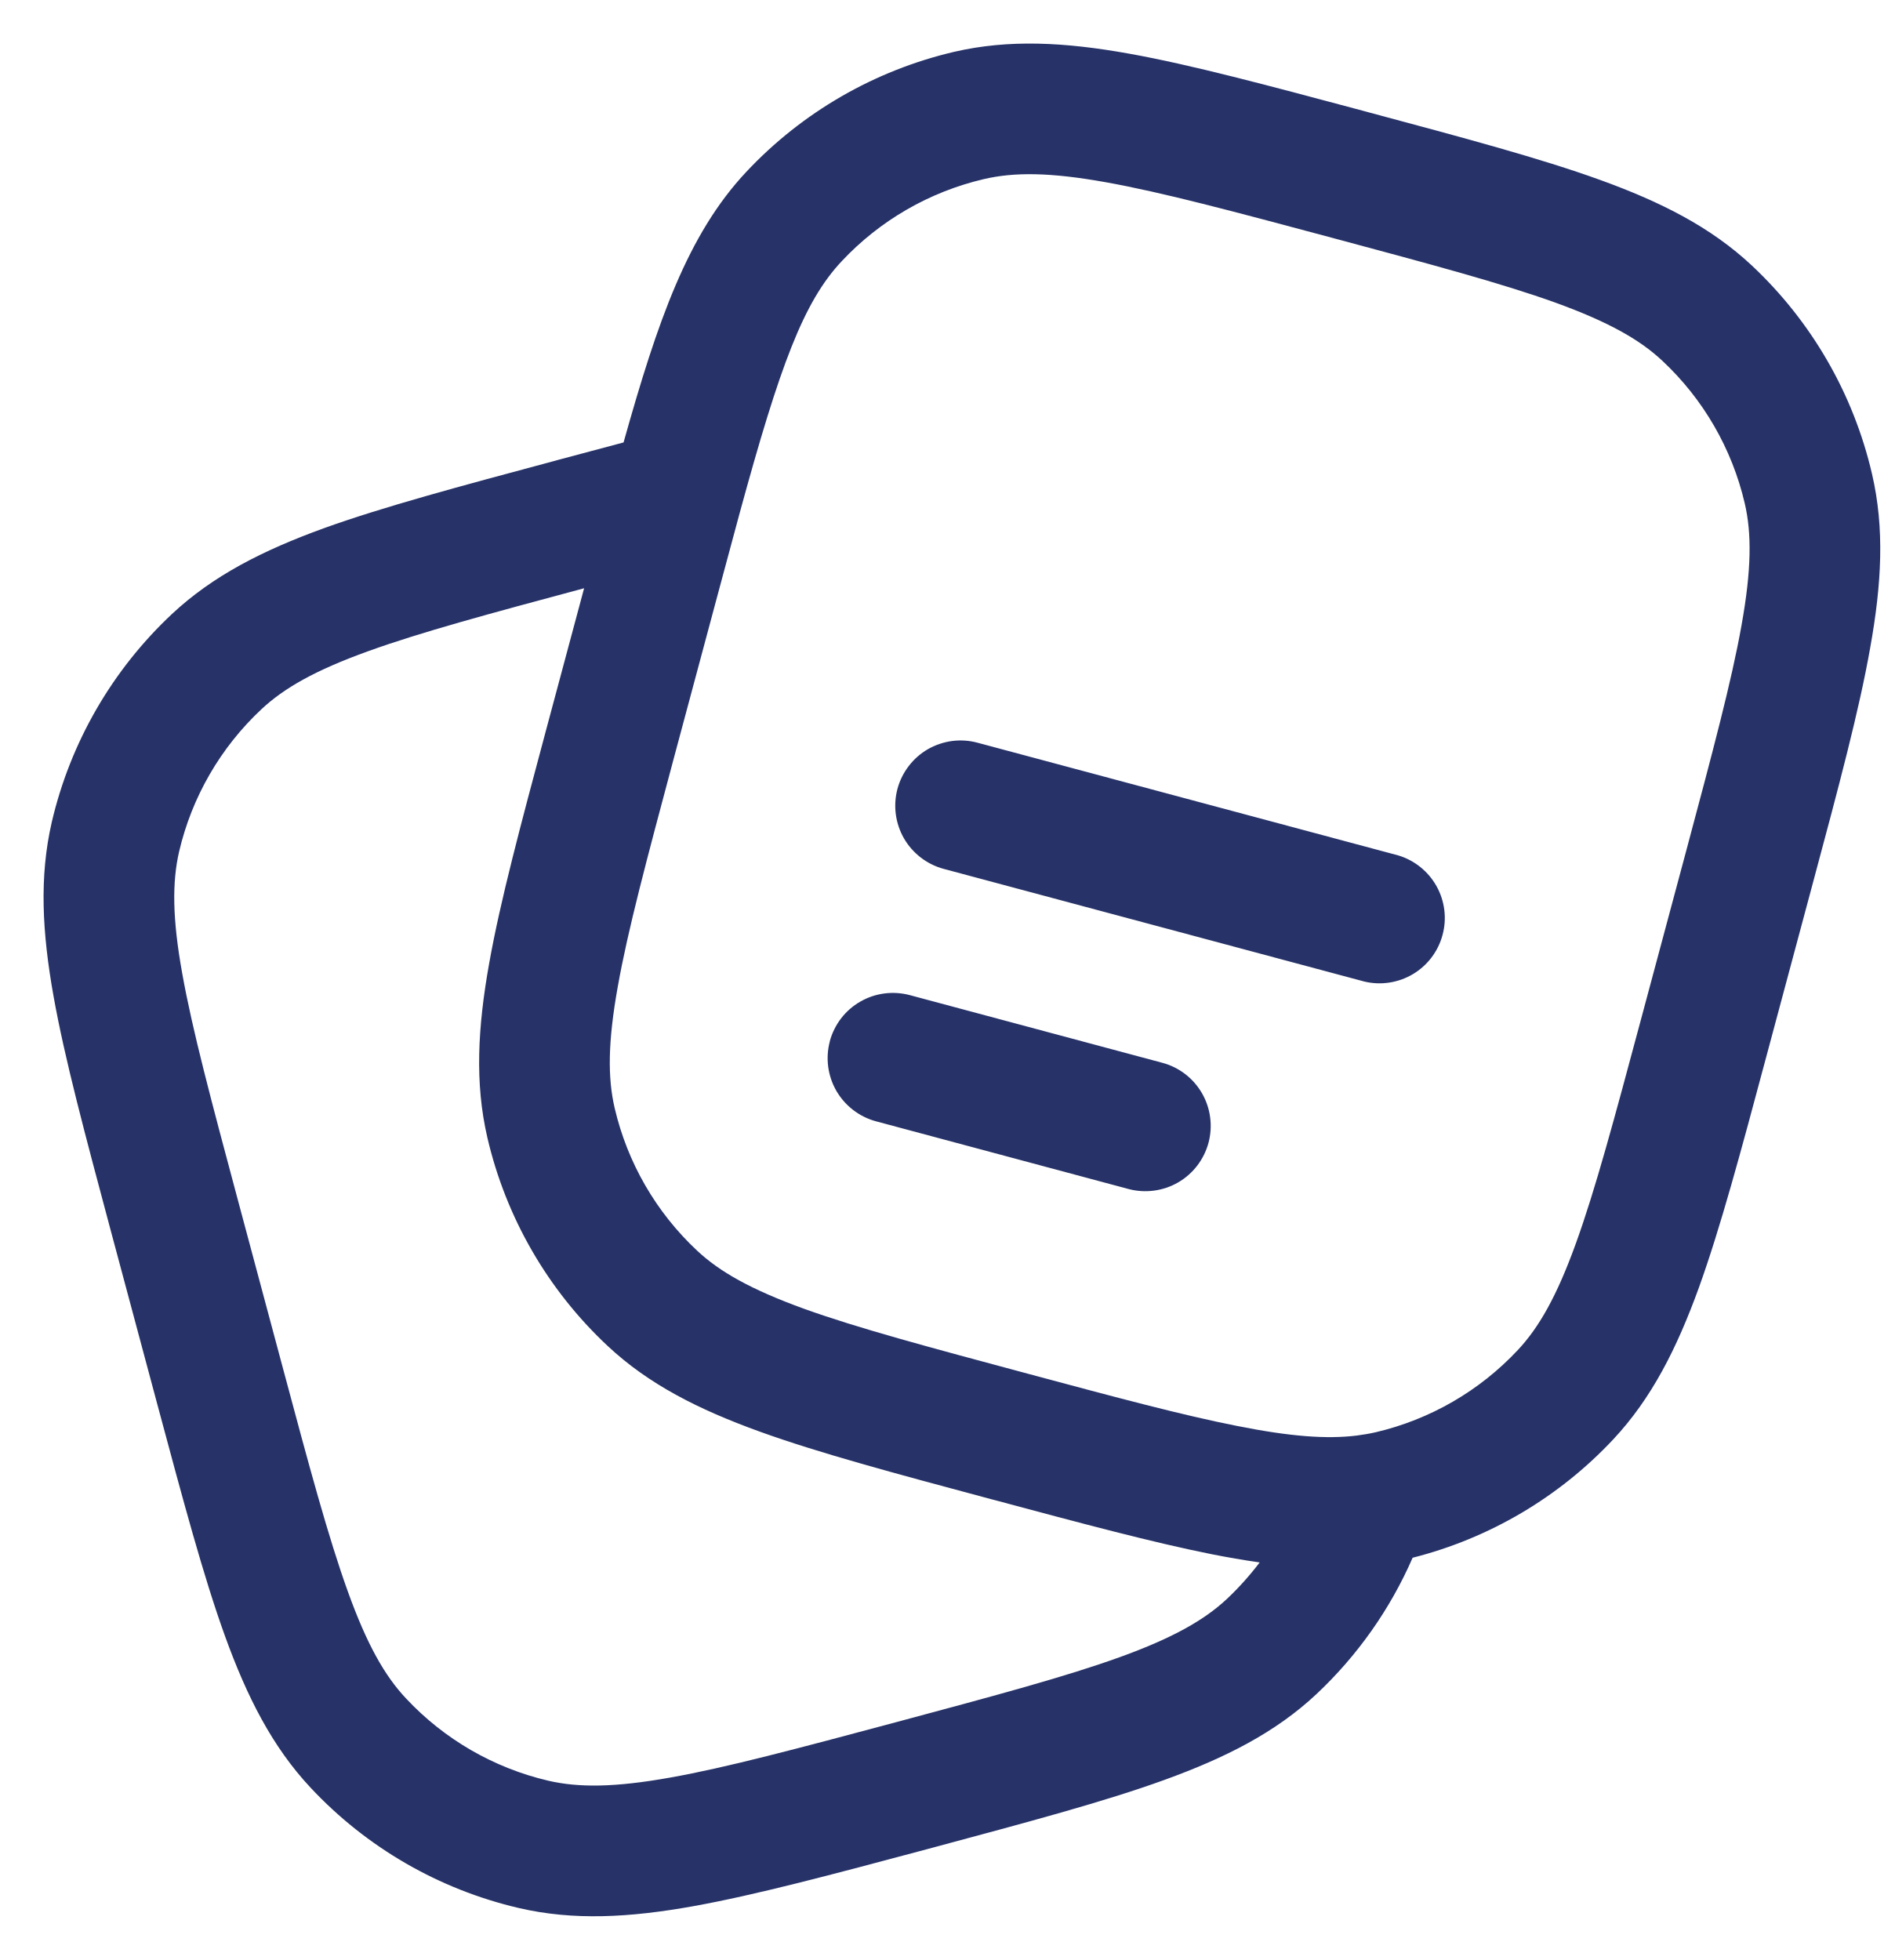
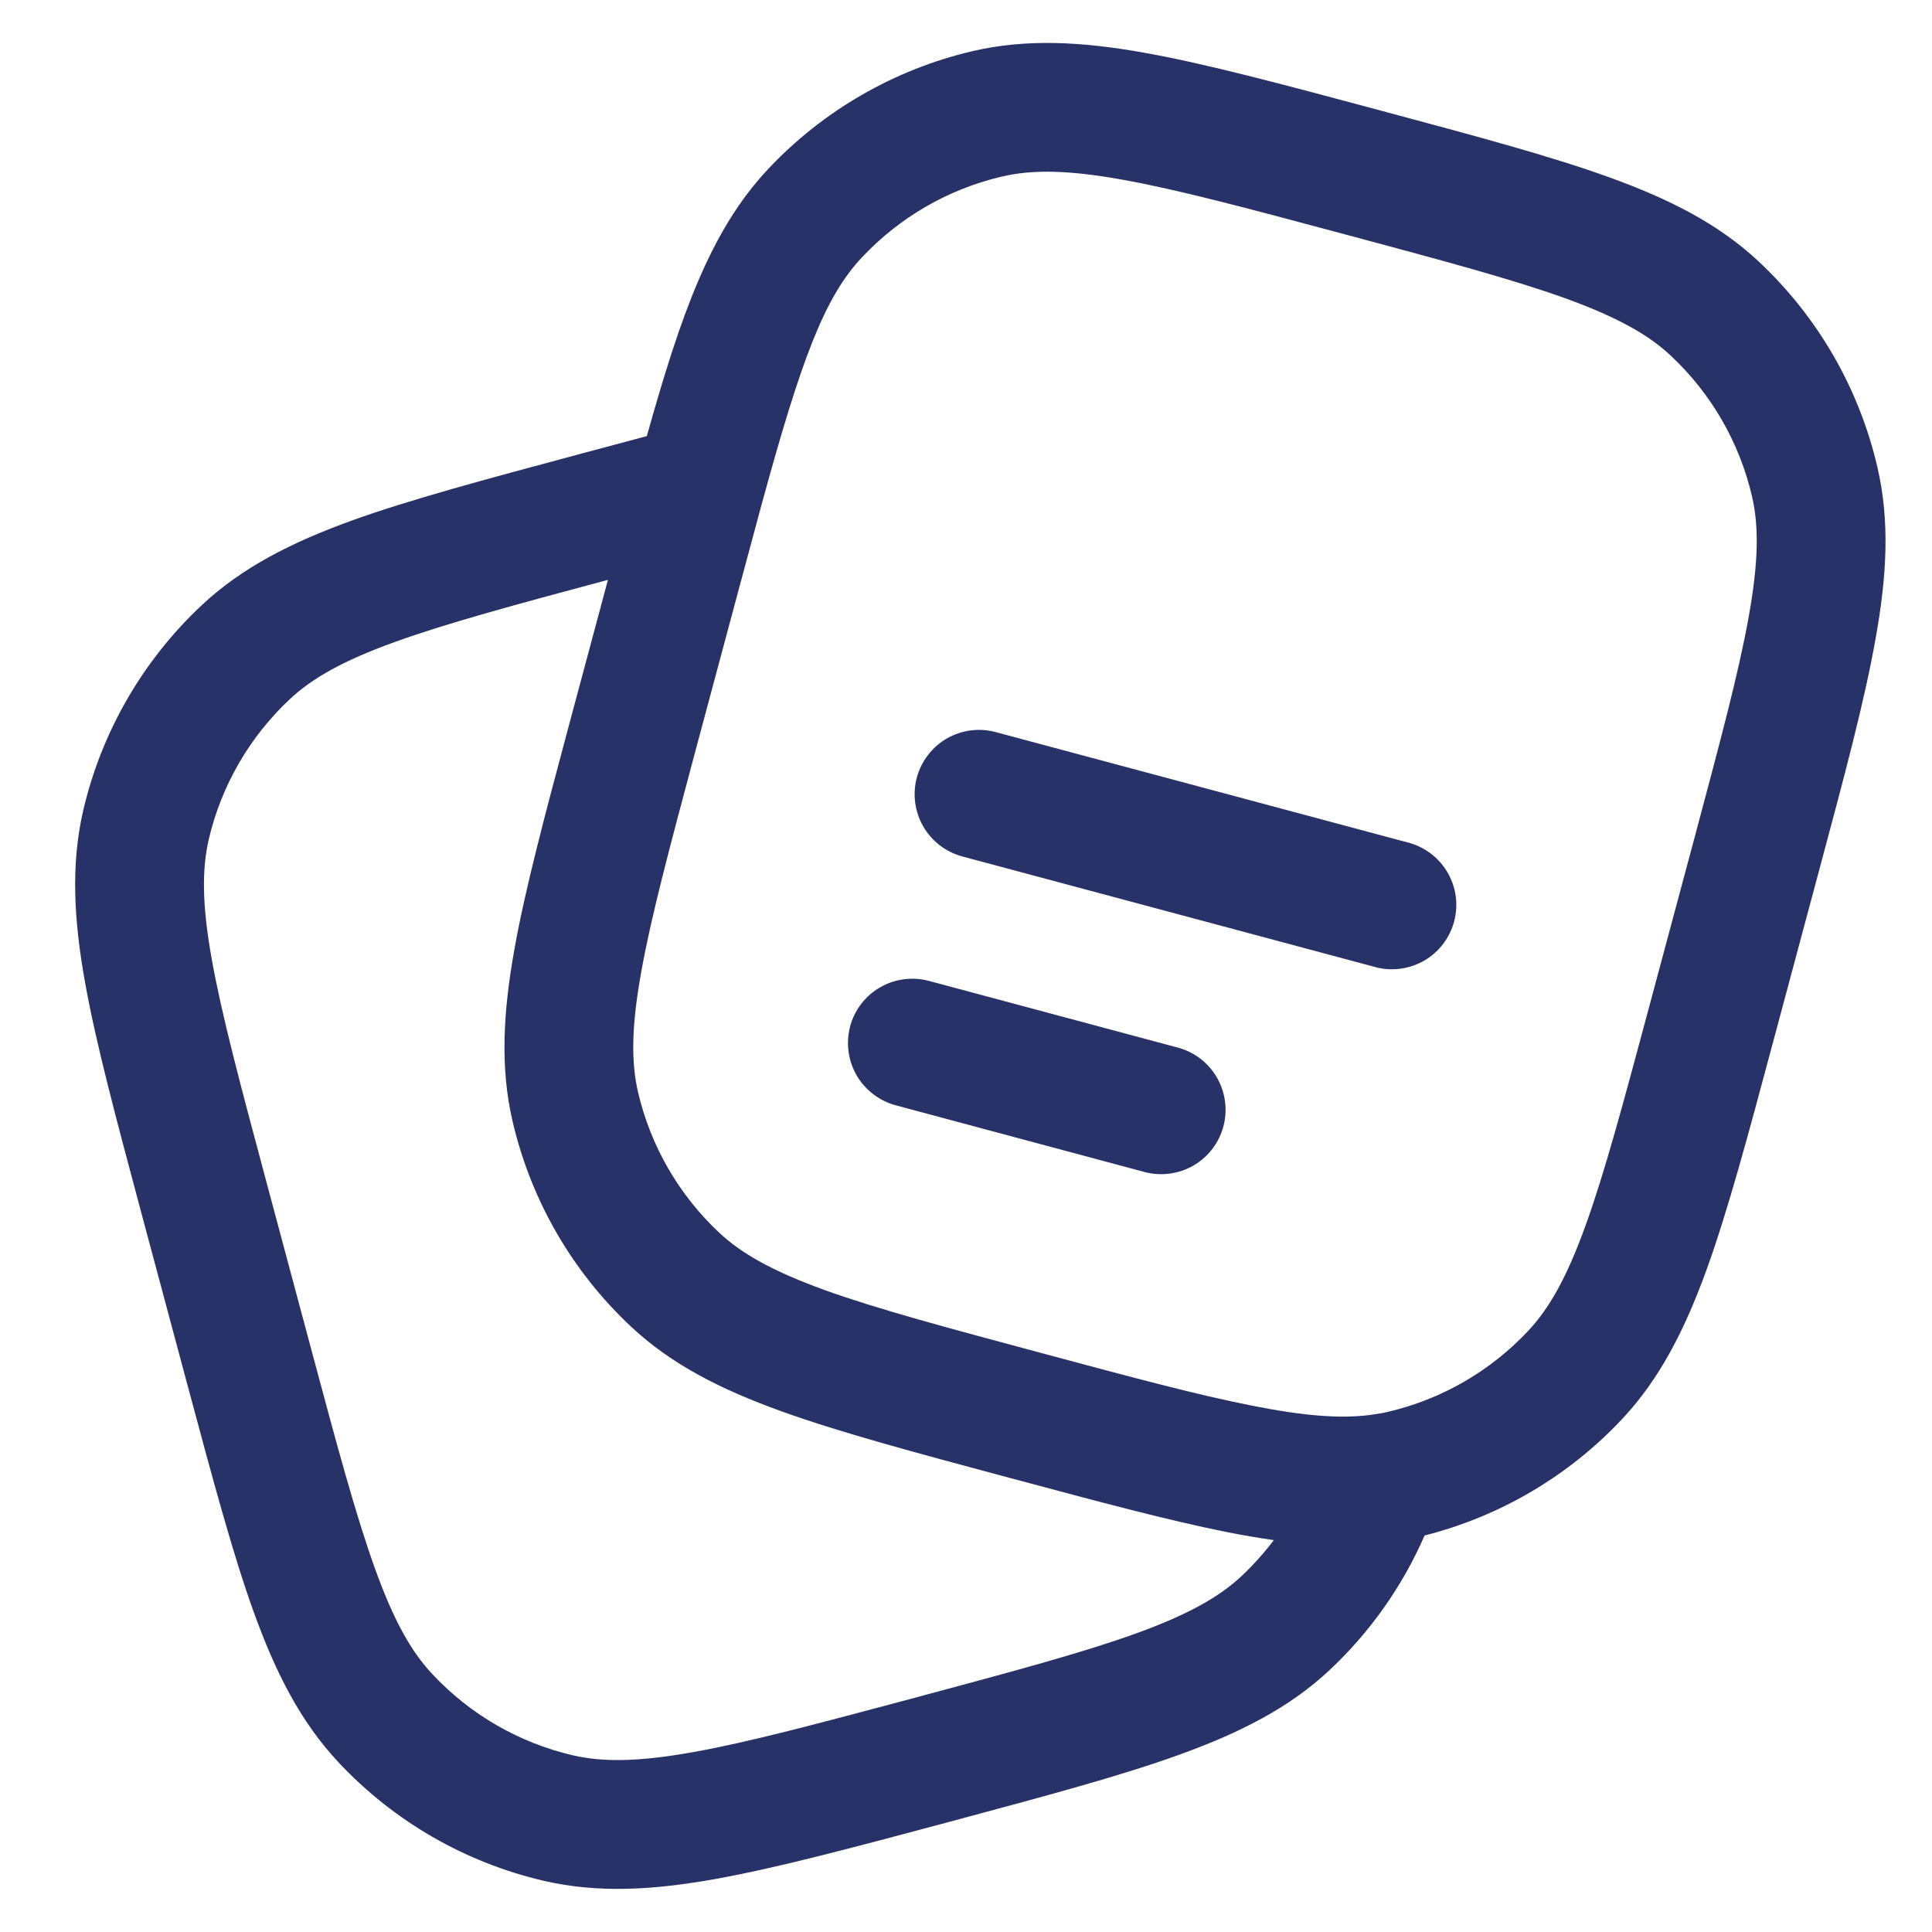
- <svg xmlns="http://www.w3.org/2000/svg" width="29" height="30" viewBox="0 0 29 30" fill="none">
+ <svg xmlns="http://www.w3.org/2000/svg" width="32" height="32" viewBox="0 0 29 30" fill="none">
  <path fill-rule="evenodd" clip-rule="evenodd" d="M20.859 1.695L20.947 1.719C22.413 2.112 23.575 2.423 24.488 2.753C25.423 3.091 26.185 3.476 26.813 4.064C27.727 4.921 28.367 6.029 28.651 7.249C28.847 8.087 28.8 8.94 28.624 9.917C28.455 10.875 28.144 12.036 27.751 13.501L27.036 16.167C26.644 17.632 26.332 18.793 26.003 19.707C25.664 20.641 25.279 21.404 24.691 22.032C23.862 22.917 22.797 23.545 21.621 23.843C21.277 24.632 20.775 25.343 20.147 25.932C19.519 26.52 18.756 26.905 17.821 27.244C16.908 27.575 15.747 27.885 14.281 28.279L14.192 28.303C12.725 28.695 11.565 29.005 10.608 29.177C9.631 29.352 8.777 29.399 7.939 29.204C6.719 28.919 5.611 28.279 4.755 27.364C4.168 26.737 3.781 25.975 3.443 25.04C3.113 24.127 2.803 22.965 2.409 21.499L1.695 18.835C1.303 17.368 0.991 16.208 0.82 15.251C0.645 14.273 0.599 13.42 0.793 12.581C1.078 11.361 1.719 10.253 2.633 9.397C3.26 8.811 4.023 8.424 4.957 8.085C5.871 7.756 7.032 7.445 8.497 7.052L8.543 7.039L9.544 6.772C10.067 4.907 10.525 3.588 11.421 2.632C12.277 1.718 13.386 1.078 14.605 0.793C15.444 0.599 16.296 0.645 17.275 0.82C18.231 0.991 19.392 1.303 20.859 1.695ZM8.94 9.004C7.483 9.395 6.439 9.677 5.636 9.967C4.823 10.26 4.347 10.532 4 10.857C3.374 11.443 2.936 12.201 2.741 13.036C2.635 13.5 2.636 14.049 2.789 14.899C2.943 15.761 3.232 16.841 3.639 18.361L4.329 20.937C4.736 22.457 5.027 23.537 5.324 24.36C5.617 25.173 5.889 25.651 6.215 25.997C6.8 26.623 7.559 27.061 8.393 27.256C8.856 27.363 9.407 27.36 10.256 27.208C11.119 27.055 12.199 26.765 13.719 26.359C15.239 25.951 16.319 25.661 17.143 25.363C17.955 25.069 18.432 24.797 18.779 24.473C18.963 24.3 19.129 24.113 19.28 23.915C19.033 23.879 18.786 23.837 18.541 23.788C17.645 23.609 16.568 23.321 15.241 22.965L15.164 22.945C13.699 22.552 12.537 22.241 11.624 21.911C10.689 21.573 9.927 21.188 9.299 20.6C8.384 19.744 7.744 18.635 7.46 17.415C7.265 16.577 7.312 15.724 7.487 14.745C7.657 13.789 7.969 12.628 8.361 11.163L8.94 9.004ZM16.923 2.789C16.072 2.636 15.523 2.633 15.06 2.741C14.225 2.936 13.467 3.374 12.881 4C12.3 4.62 11.941 5.58 11.32 7.857C11.219 8.228 11.112 8.627 10.996 9.06L10.305 11.636C9.899 13.156 9.609 14.236 9.456 15.099C9.303 15.948 9.3 16.499 9.408 16.961C9.603 17.796 10.041 18.554 10.667 19.14C11.013 19.465 11.491 19.736 12.303 20.031C13.127 20.328 14.207 20.617 15.727 21.025C17.093 21.392 18.107 21.663 18.931 21.825C19.751 21.989 20.308 22.029 20.764 21.973C20.864 21.96 20.959 21.944 21.052 21.923C21.887 21.728 22.645 21.29 23.231 20.664C23.556 20.317 23.828 19.84 24.121 19.028C24.419 18.204 24.708 17.124 25.116 15.604L25.807 13.028C26.213 11.508 26.503 10.428 26.656 9.565C26.808 8.716 26.812 8.165 26.704 7.703C26.509 6.868 26.071 6.11 25.445 5.524C25.099 5.199 24.621 4.928 23.809 4.633C22.984 4.336 21.905 4.047 20.385 3.639C18.865 3.232 17.785 2.943 16.923 2.789ZM13.736 12.075C13.77 11.948 13.829 11.829 13.909 11.725C13.989 11.62 14.088 11.533 14.202 11.467C14.316 11.402 14.442 11.359 14.572 11.342C14.702 11.325 14.835 11.334 14.961 11.368L21.401 13.093C21.65 13.168 21.86 13.337 21.987 13.564C22.114 13.792 22.147 14.059 22.079 14.31C22.012 14.562 21.849 14.777 21.626 14.91C21.402 15.043 21.136 15.084 20.883 15.024L14.443 13.299C14.187 13.23 13.969 13.062 13.836 12.833C13.704 12.603 13.668 12.331 13.736 12.075ZM12.7 15.939C12.734 15.812 12.793 15.693 12.873 15.588C12.953 15.484 13.053 15.396 13.167 15.331C13.281 15.265 13.406 15.223 13.537 15.206C13.667 15.189 13.8 15.198 13.927 15.232L17.789 16.267C18.046 16.335 18.264 16.503 18.397 16.733C18.529 16.962 18.565 17.235 18.497 17.491C18.428 17.747 18.261 17.966 18.031 18.099C17.801 18.231 17.528 18.267 17.272 18.199L13.408 17.163C13.152 17.094 12.934 16.926 12.801 16.697C12.669 16.467 12.633 16.195 12.701 15.939H12.7Z" fill="#273368" />
</svg>
